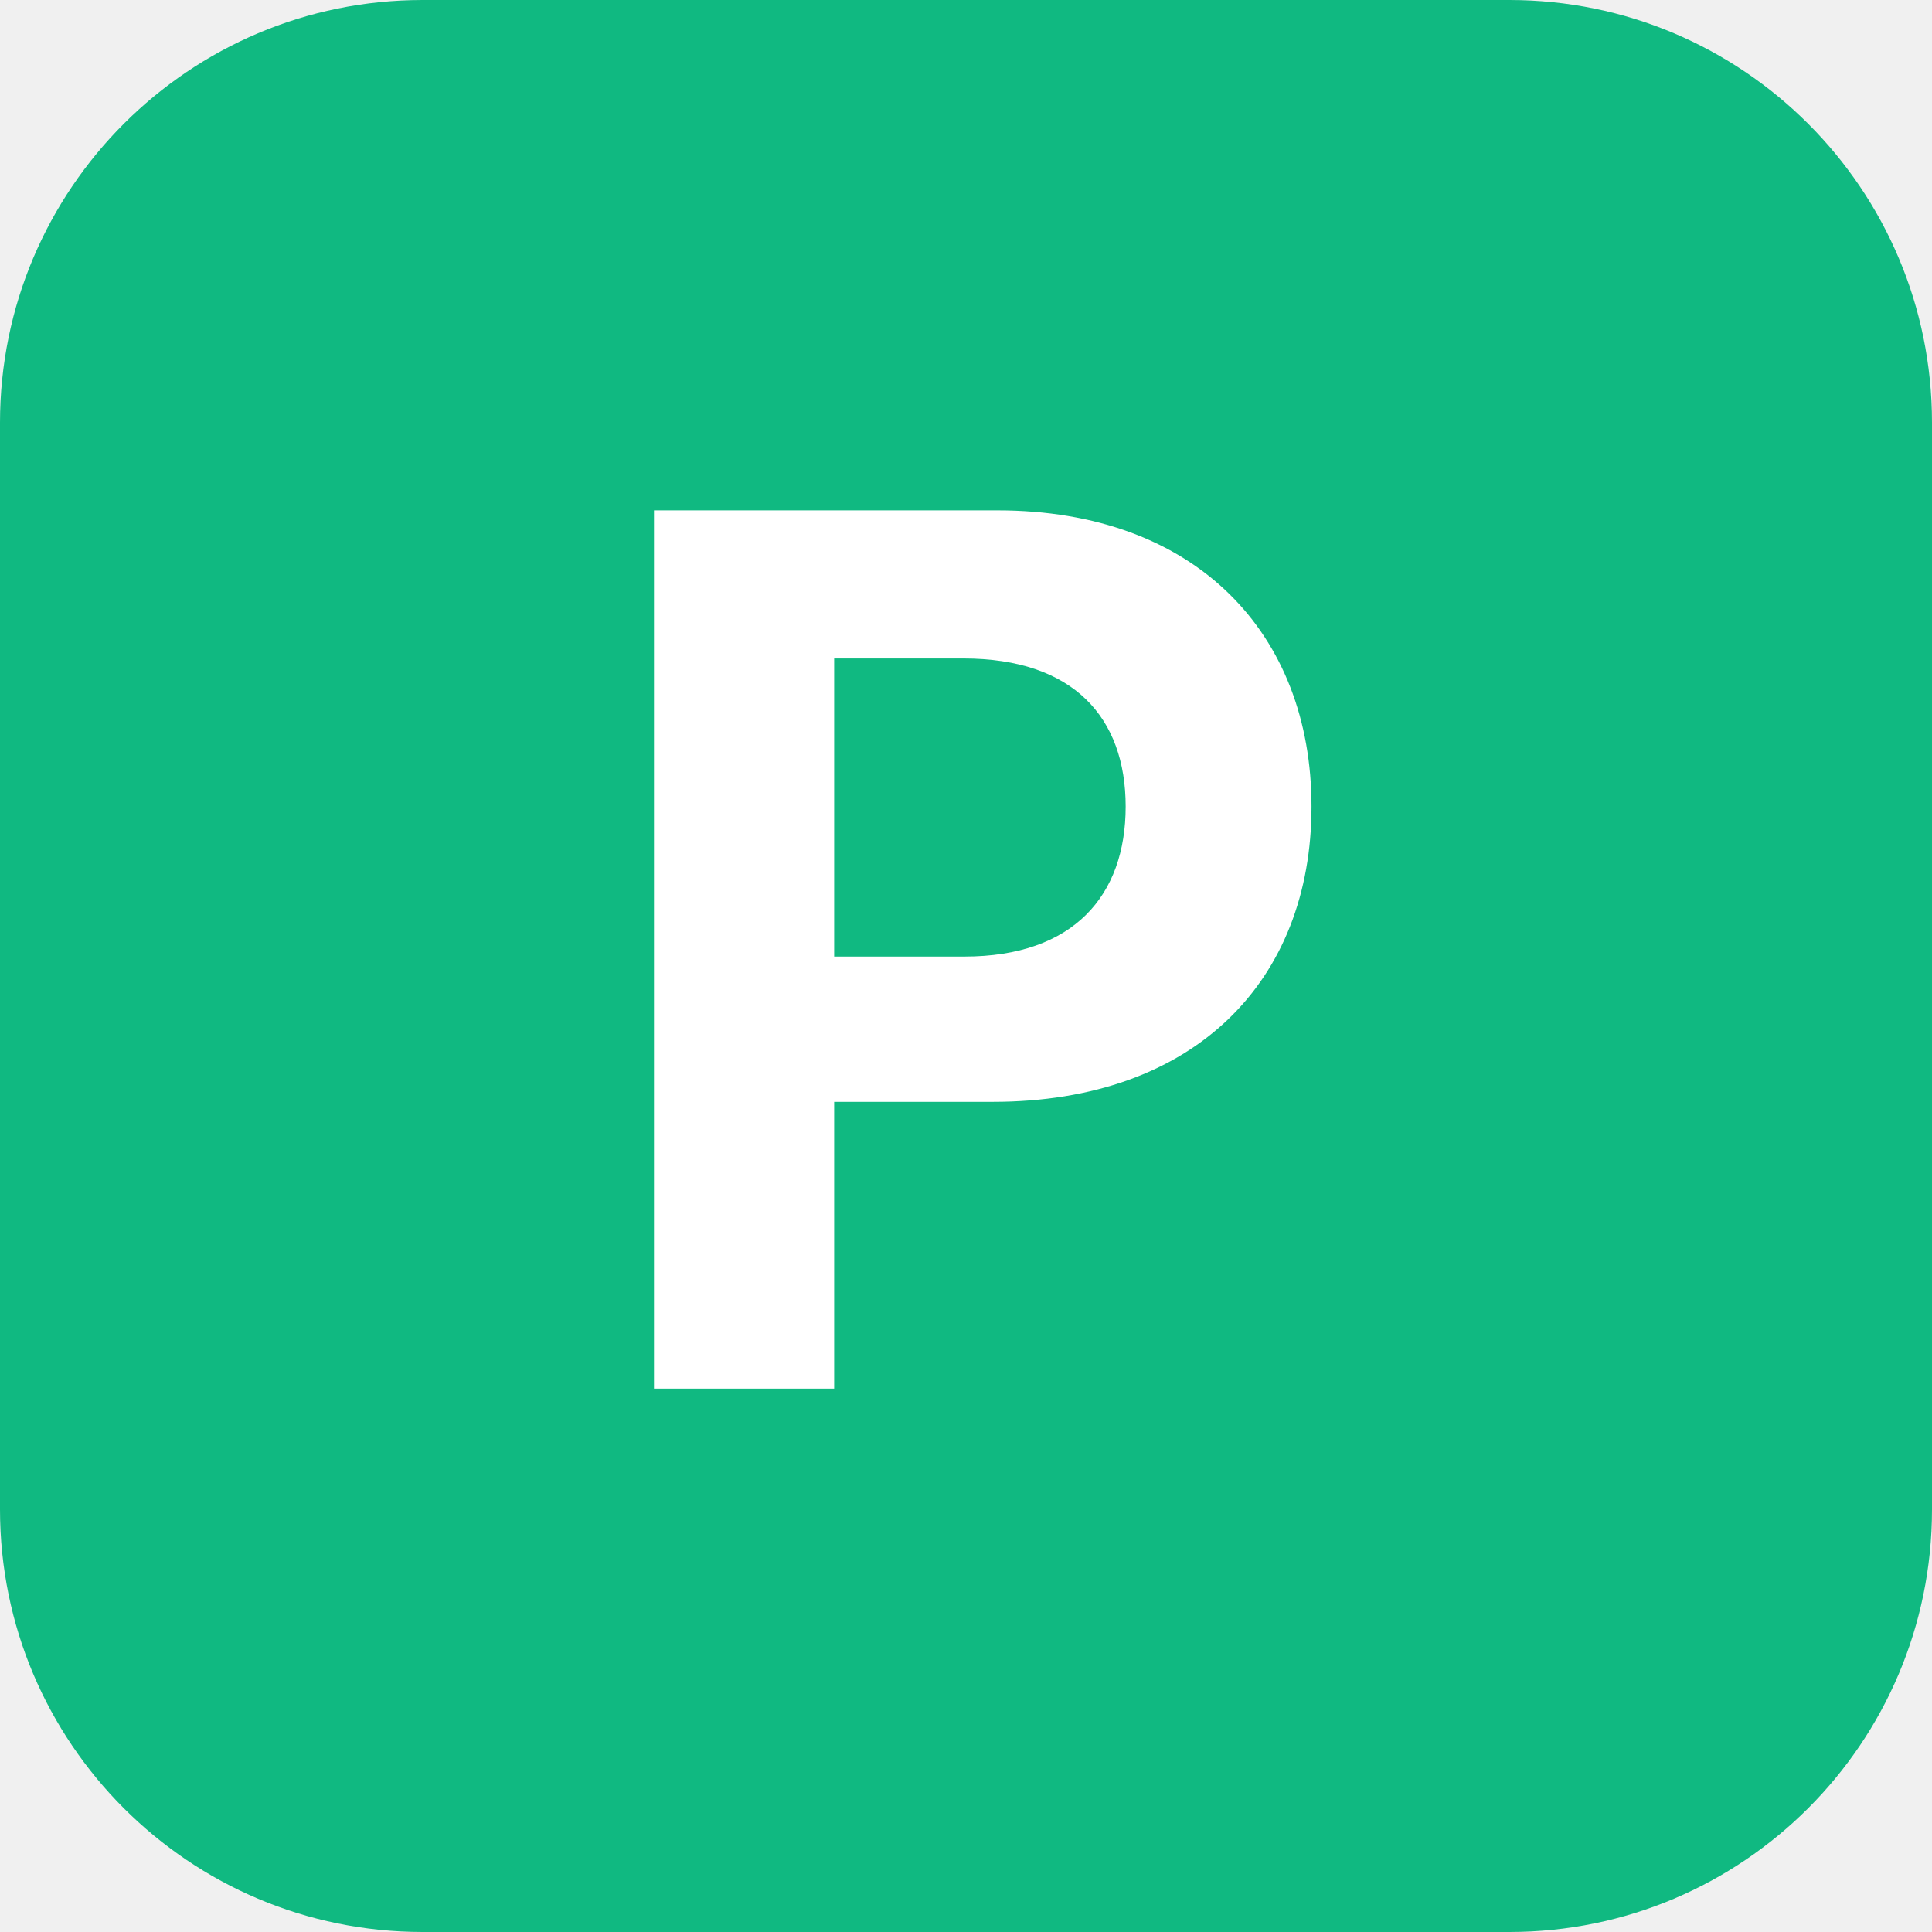
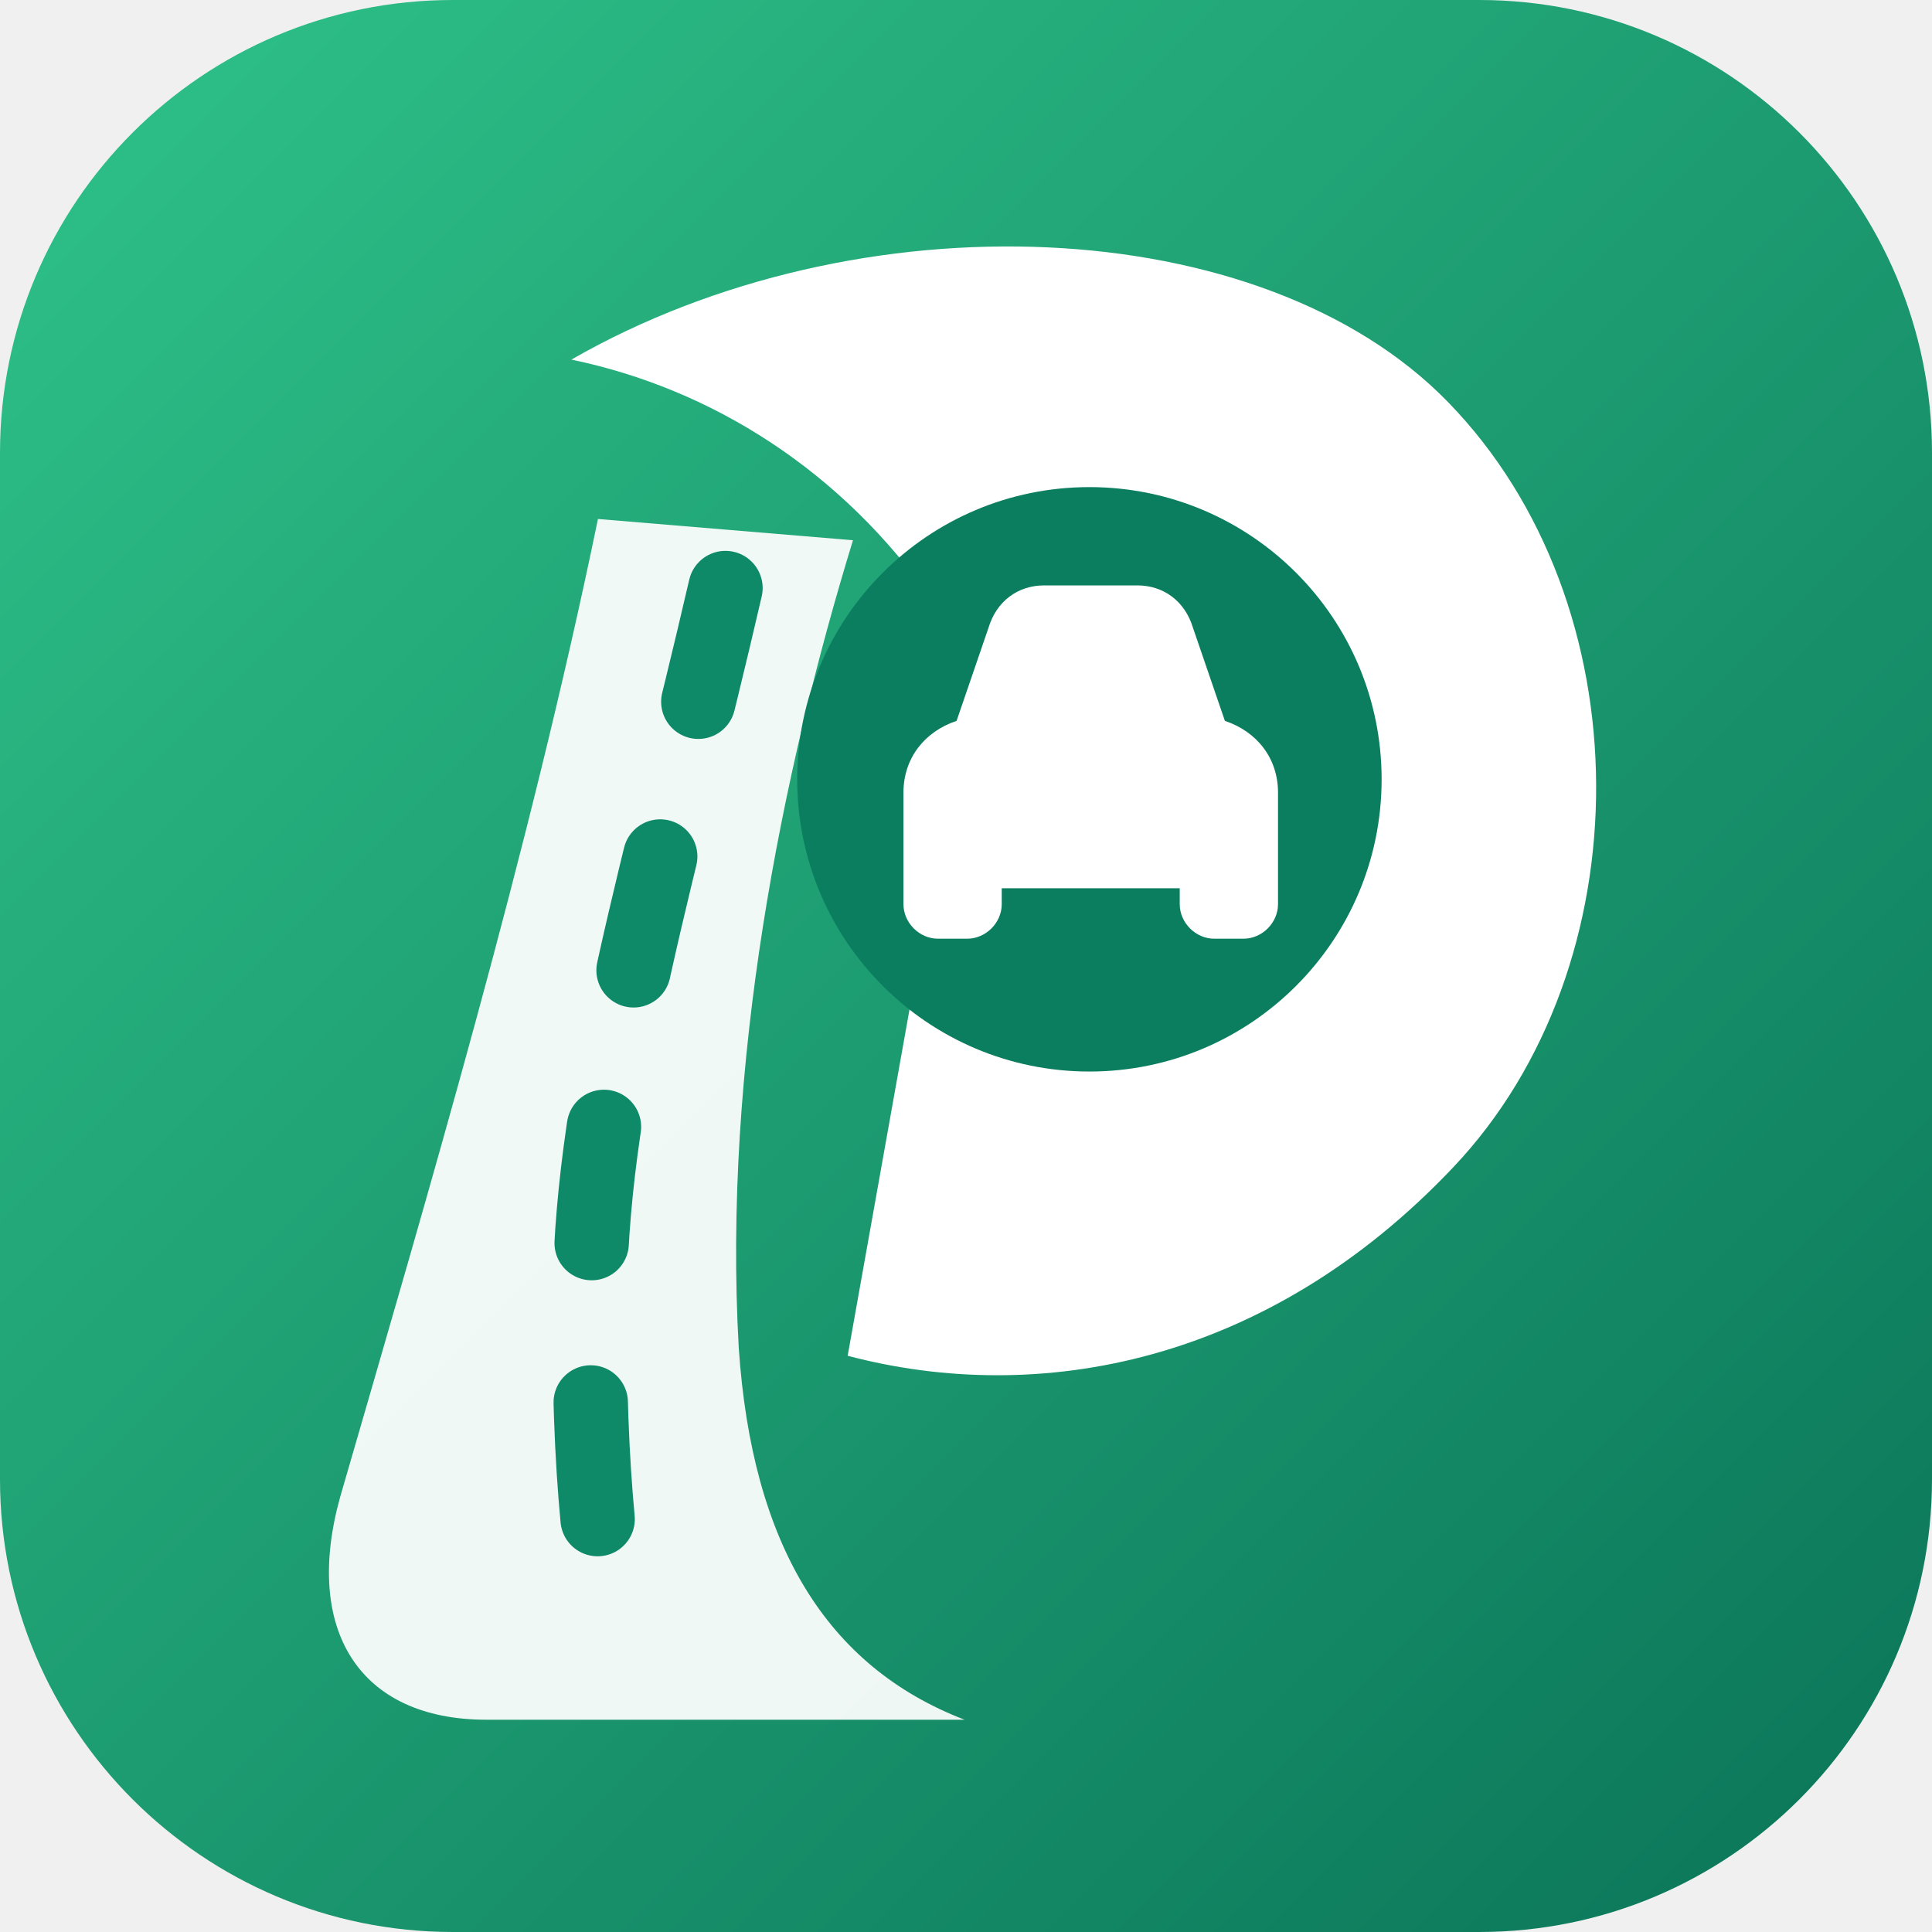
- <svg xmlns="http://www.w3.org/2000/svg" viewBox="0 0 32 32">
-   <rect width="32" height="32" rx="7" fill="#10B981" />
-   <text x="16" y="23" font-family="Inter,Segoe UI,sans-serif" font-size="20" font-weight="700" fill="#fff" text-anchor="middle">P</text>
+ <svg xmlns="http://www.w3.org/2000/svg" viewBox="0 0 32 32" role="img" aria-label="ParkWise">
+   <defs>
+     <linearGradient id="pwTile" x1="0" y1="0" x2="32" y2="32" gradientUnits="userSpaceOnUse">
+       <stop offset="0" stop-color="#2FC289" />
+       <stop offset="1" stop-color="#0A7458" />
+     </linearGradient>
+   </defs>
+   <rect width="32" height="32" rx="7.5" fill="url(#pwTile)" />
+   <g transform="translate(0.4 2.7) scale(0.44)">
+     <path fill="#FFFFFF" opacity=".93" d="M21.6 13.4 C19 26 15.2 38.8 11.9 50.2              C10.5 55.2 12.6 58.6 17.4 58.6              L35.4 58.6 C30.2 56.6 27.4 52 26.9 44.6              C26.3 34 28.5 23 31.2 14.2 Z" />
+     <path fill="none" stroke="#0E8A68" stroke-width="2.8" stroke-linecap="round" stroke-dasharray="4.4 6" d="M26.4 16 C24 26.4 21.4 34.6 21.3 42.4 C21.2 49.6 21.8 53.6 22.4 56.4" />
+     <path fill="#FFFFFF" d="M20.6 7.4 C31.4 1.2 46.6 1.8 53.6 9              C61 16.6 61 30.2 53.8 37.8              C46.8 45.2 38.2 46.8 31 44.9              L33.5 30.9 C40.1 32.3 46.7 29.5 46.7 23.3              C46.7 17.4 40.6 14.6 34.2 16.5              C30.8 11.6 25.9 8.5 20.6 7.4 Z" />
+     <circle cx="40.1" cy="23.2" r="11" fill="#0C7E60" />
+     <path fill="#FFFFFF" d="M36.3 17.5 C36.6 16.5 37.4 15.9 38.4 15.9 H41.9 C42.9 15.9 43.7 16.5 44 17.5              L45.2 21 C46.4 21.4 47.2 22.4 47.2 23.7 V27.9 C47.2 28.6 46.6 29.2 45.9 29.2              H44.8 C44.1 29.2 43.5 28.6 43.5 27.9 V27.3 H36.8 V27.9 C36.8 28.6 36.2 29.2 35.5 29.2              H34.4 C33.7 29.2 33.1 28.6 33.1 27.9 V23.7 C33.1 22.4 33.9 21.4 35.1 21 Z" />
+   </g>
</svg>
